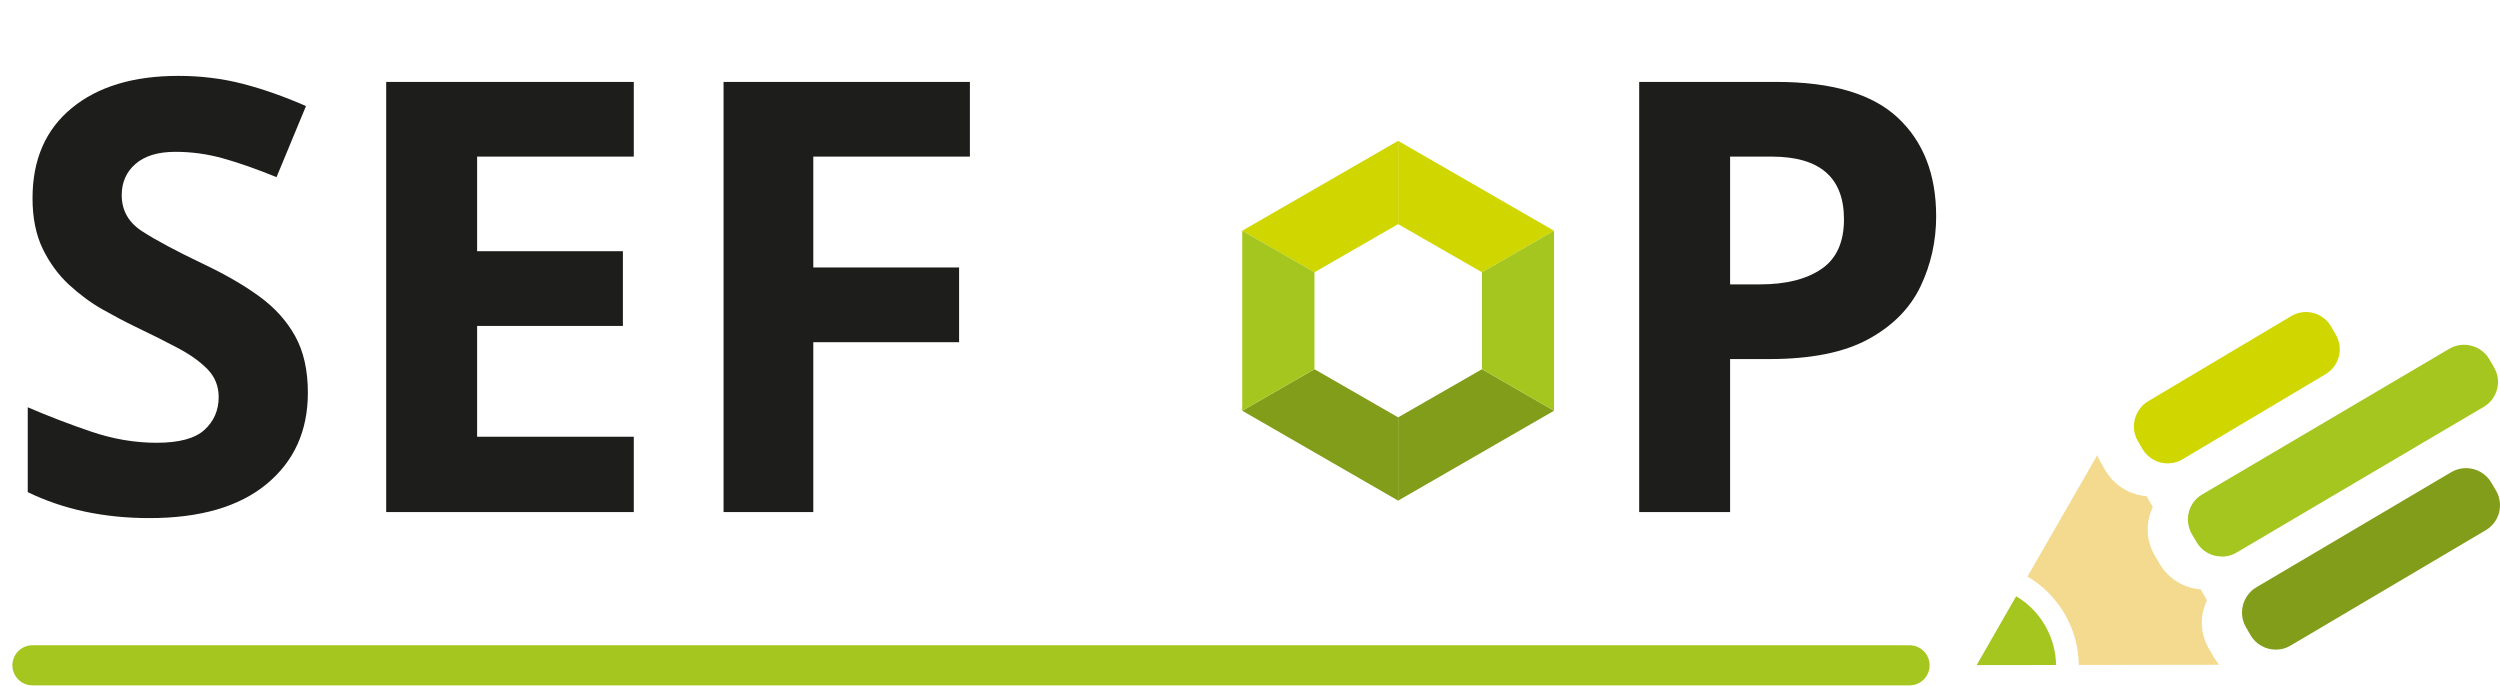
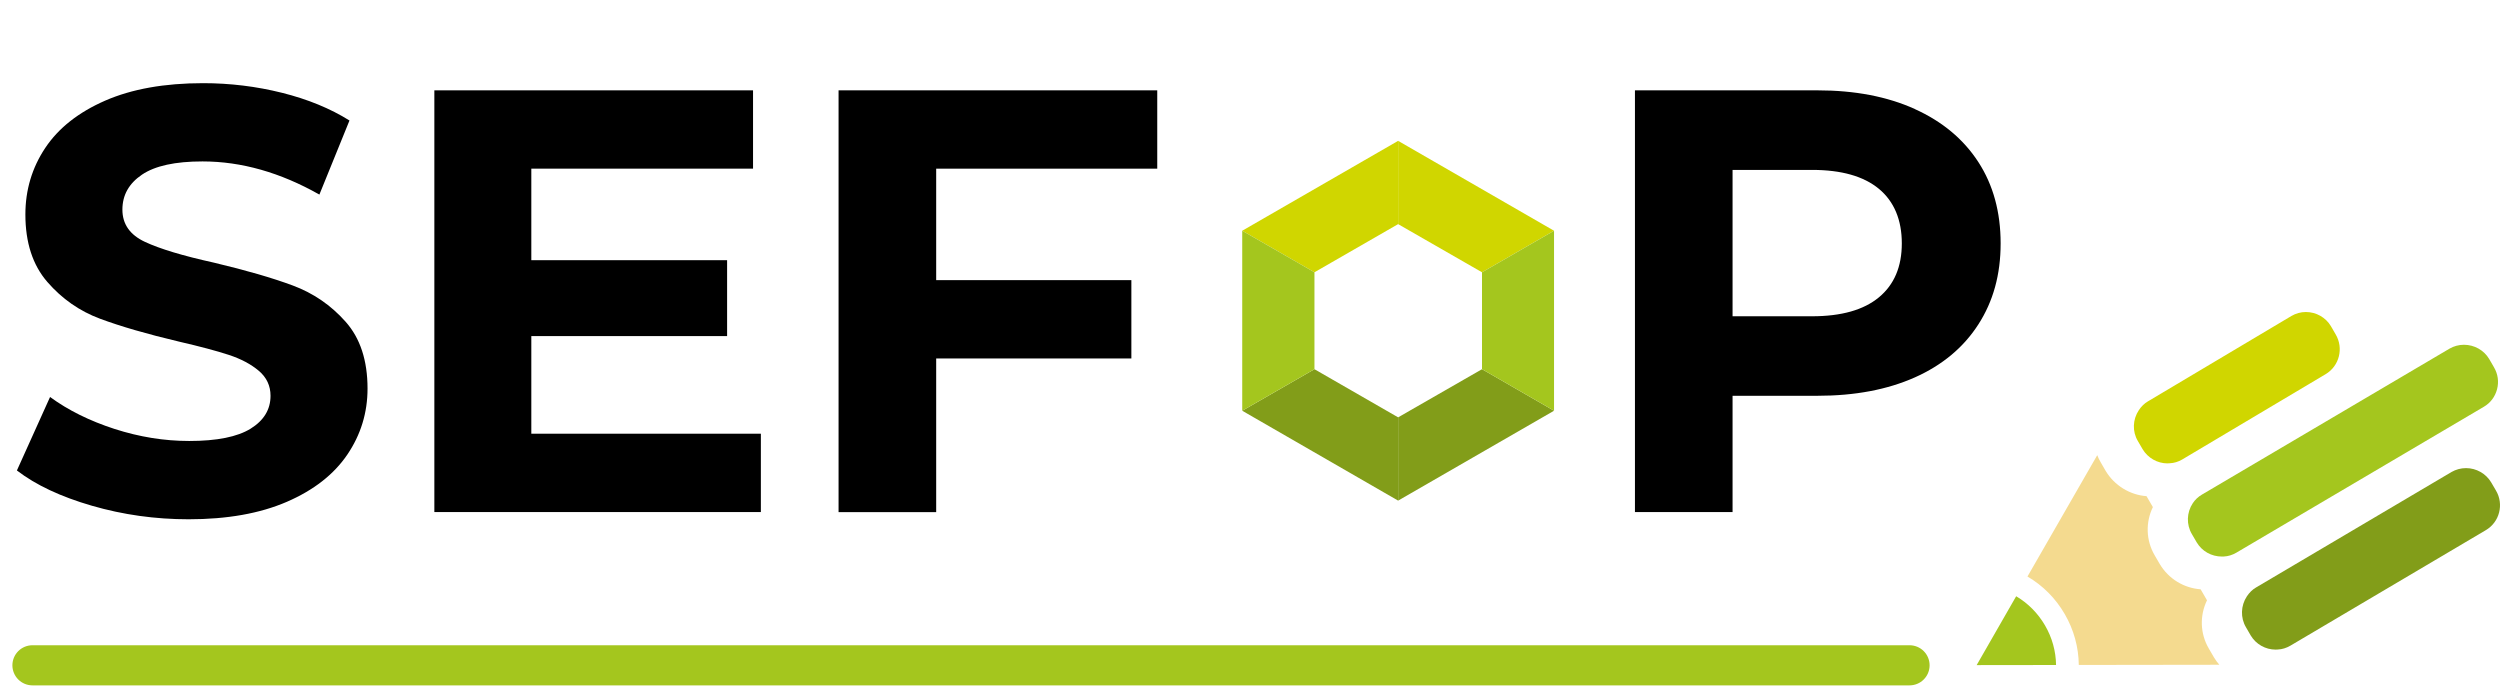
- <svg xmlns="http://www.w3.org/2000/svg" id="Calque_2" data-name="Calque 2" viewBox="0 0 498.38 136.63">
+ <svg xmlns="http://www.w3.org/2000/svg" id="Calque_1" data-name="Calque 1" viewBox="0 0 498.38 136.63">
  <defs>
    <style>
-       .cls-1 {
-         fill: #1d1d1b;
-         font-size: 120.1px;
+       .cls-1, .cls-2, .cls-3, .cls-4, .cls-5 {
+         stroke-width: 0px;
      }

      .cls-2 {
        fill: #f4da8f;
      }

-       .cls-2, .cls-3, .cls-4, .cls-5 {
-         stroke-width: 0px;
-       }
- 
-       .cls-6 {
-         font-family: Montserrat-Bold, Montserrat;
-         font-weight: 700;
-       }
- 
      .cls-3 {
        fill: #829d19;
      }

-       .cls-4, .cls-7 {
+       .cls-4 {
        fill: #a4c61e;
      }

      .cls-5 {
        fill: #d0d600;
      }

-       .cls-8 {
+       .cls-6 {
        fill: none;
        stroke: #a4c61e;
        stroke-linecap: round;
        stroke-miterlimit: 10;
        stroke-width: 8px;
      }
- 
-       .cls-7 {
-         font-size: 88px;
-         letter-spacing: -.05em;
-       }
    </style>
  </defs>
-   <text class="cls-6" transform="translate(0 102.08)">
-     <tspan class="cls-1" x="0" y="0">SEF</tspan>
-     <tspan class="cls-7" x="233.95" y="0" xml:space="preserve">    </tspan>
-     <tspan class="cls-1" x="315.96" y="0">P</tspan>
-   </text>
+   <g>
+     <path class="cls-1" d="m18.32,100.82c-6.21-1.8-11.19-4.14-14.95-7.03l6.61-14.65c3.6,2.64,7.89,4.76,12.85,6.37,4.96,1.6,9.93,2.4,14.89,2.4,5.52,0,9.61-.82,12.25-2.46,2.64-1.64,3.96-3.82,3.96-6.55,0-2-.78-3.66-2.34-4.98-1.56-1.32-3.56-2.38-6-3.18-2.44-.8-5.75-1.68-9.91-2.64-6.41-1.52-11.65-3.04-15.73-4.56-4.08-1.52-7.59-3.96-10.51-7.33-2.92-3.36-4.38-7.85-4.38-13.45,0-4.88,1.32-9.31,3.96-13.27s6.62-7.1,11.95-9.43c5.32-2.32,11.83-3.48,19.52-3.48,5.36,0,10.61.64,15.73,1.92,5.12,1.28,9.61,3.12,13.45,5.52l-6,14.77c-7.77-4.4-15.53-6.61-23.3-6.61-5.45,0-9.47.88-12.07,2.64-2.6,1.76-3.9,4.08-3.9,6.97s1.5,5.03,4.5,6.43c3,1.4,7.58,2.78,13.75,4.14,6.4,1.52,11.65,3.04,15.73,4.56,4.08,1.52,7.59,3.92,10.51,7.21,2.92,3.28,4.38,7.73,4.38,13.33,0,4.8-1.34,9.19-4.02,13.15-2.68,3.96-6.71,7.11-12.07,9.43-5.37,2.32-11.89,3.48-19.58,3.48-6.65,0-13.07-.9-19.28-2.7Z" />
+     <path class="cls-1" d="m151.68,86.47v15.61h-65.09V18.01h63.53v15.61h-44.2v18.25h39.03v15.13h-39.03v19.46h45.76Z" />
+     <path class="cls-1" d="m186.63,33.63v22.22h38.91v15.61h-38.91v30.63h-19.46V18.01h63.53v15.61h-44.08Z" />
+     <path class="cls-1" d="m381.72,21.74c5.48,2.48,9.71,6,12.67,10.57,2.96,4.56,4.44,9.97,4.44,16.21s-1.48,11.55-4.44,16.15c-2.96,4.6-7.19,8.13-12.67,10.57-5.49,2.44-11.95,3.66-19.4,3.66h-16.93v23.18h-19.46V18.01h36.39c7.45,0,13.91,1.24,19.4,3.72Zm-7.15,37.53c3.04-2.52,4.56-6.1,4.56-10.75s-1.52-8.35-4.56-10.87c-3.04-2.52-7.49-3.78-13.33-3.78h-15.85v29.18h15.85c5.84,0,10.29-1.26,13.33-3.78Z" />
+   </g>
  <polygon class="cls-5" points="278.72 28.08 278.72 44.68 262.04 54.28 258.56 52.28 247.64 46 278.72 28.08" />
  <polygon class="cls-5" points="309.8 46 298.92 52.28 295.44 54.28 278.72 44.68 278.72 28.08 309.8 46" />
  <polygon class="cls-3" points="309.8 81.88 278.72 99.8 278.72 83.2 295.44 73.6 298.92 75.6 309.8 81.88" />
  <polygon class="cls-3" points="278.72 83.2 278.72 99.8 247.64 81.88 258.56 75.6 262.04 73.6 278.72 83.2" />
  <polygon class="cls-4" points="262.04 54.28 262.04 73.6 247.64 81.88 247.64 46 262.04 54.28" />
  <polygon class="cls-4" points="309.8 46 309.8 81.88 298.92 75.6 295.44 73.6 295.44 54.28 298.92 52.28 309.8 46" />
-   <line class="cls-8" x1="6.47" y1="132.63" x2="380.67" y2="132.63" />
+   <line class="cls-6" x1="6.47" y1="132.63" x2="380.67" y2="132.63" />
  <path class="cls-5" d="m432.11,92.38c-2.03,0-3.94-1.09-4.98-2.84l-.95-1.63c-1.12-1.88-1.04-4.28.2-6.14.5-.75,1.1-1.34,1.8-1.75l28.62-17.03c.87-.51,1.86-.79,2.88-.79,2.05,0,3.96,1.08,4.99,2.82l.95,1.64c1.63,2.76.73,6.31-2,7.93l-28.61,17.02c-.77.45-1.6.7-2.45.74l-.46.02Z" />
  <path class="cls-4" d="m442.95,110.95c-2.1,0-3.98-1.06-5.04-2.84l-.95-1.63c-1.13-1.9-1.06-4.31.18-6.17.47-.71,1.08-1.28,1.82-1.71l49.36-29.1c.86-.5,1.86-.77,2.87-.77,2.07,0,3.99,1.08,5.03,2.83l.95,1.64c.8,1.35,1.02,2.91.62,4.41-.39,1.48-1.32,2.72-2.63,3.48l-49.36,29.1c-.78.45-1.61.71-2.46.75h-.41Z" />
  <path class="cls-3" d="m453.64,129.5c-2.02,0-3.92-1.08-4.95-2.81l-.95-1.64c-1.13-1.9-1.05-4.31.18-6.17.5-.75,1.1-1.34,1.8-1.75l39-23.04c.87-.5,1.87-.77,2.89-.77,2.05,0,3.97,1.09,5.01,2.84l.96,1.64c1.62,2.74.71,6.28-2.03,7.89l-38.98,23.04c-.78.45-1.61.71-2.46.75l-.47.02Z" />
  <path class="cls-2" d="m414.41,132.55c-.04-3.55-.99-7.02-2.81-10.15s-4.36-5.68-7.42-7.47l13.91-24.19c.18.47.4.93.66,1.37l1.01,1.75c1.75,2.93,4.84,4.81,8.15,5.05l1.27,2.18c-1.48,3.06-1.38,6.63.35,9.6l1.02,1.75c1.76,2.95,4.79,4.79,8.15,5.04l1.27,2.19c-1.48,3.06-1.38,6.63.35,9.6l1.02,1.75c.32.54.69,1.04,1.09,1.5l-28,.04Z" />
-   <path class="cls-4" d="m401.92,118.86c2.37,1.4,4.34,3.38,5.76,5.82,1.41,2.44,2.16,5.13,2.2,7.89l-15.83.02,7.88-13.73Z" />
+   <path class="cls-4" d="m401.92,118.86c2.37,1.4,4.34,3.38,5.76,5.82s2.16,5.13,2.2,7.89l-15.83.02,7.88-13.73Z" />
</svg>
